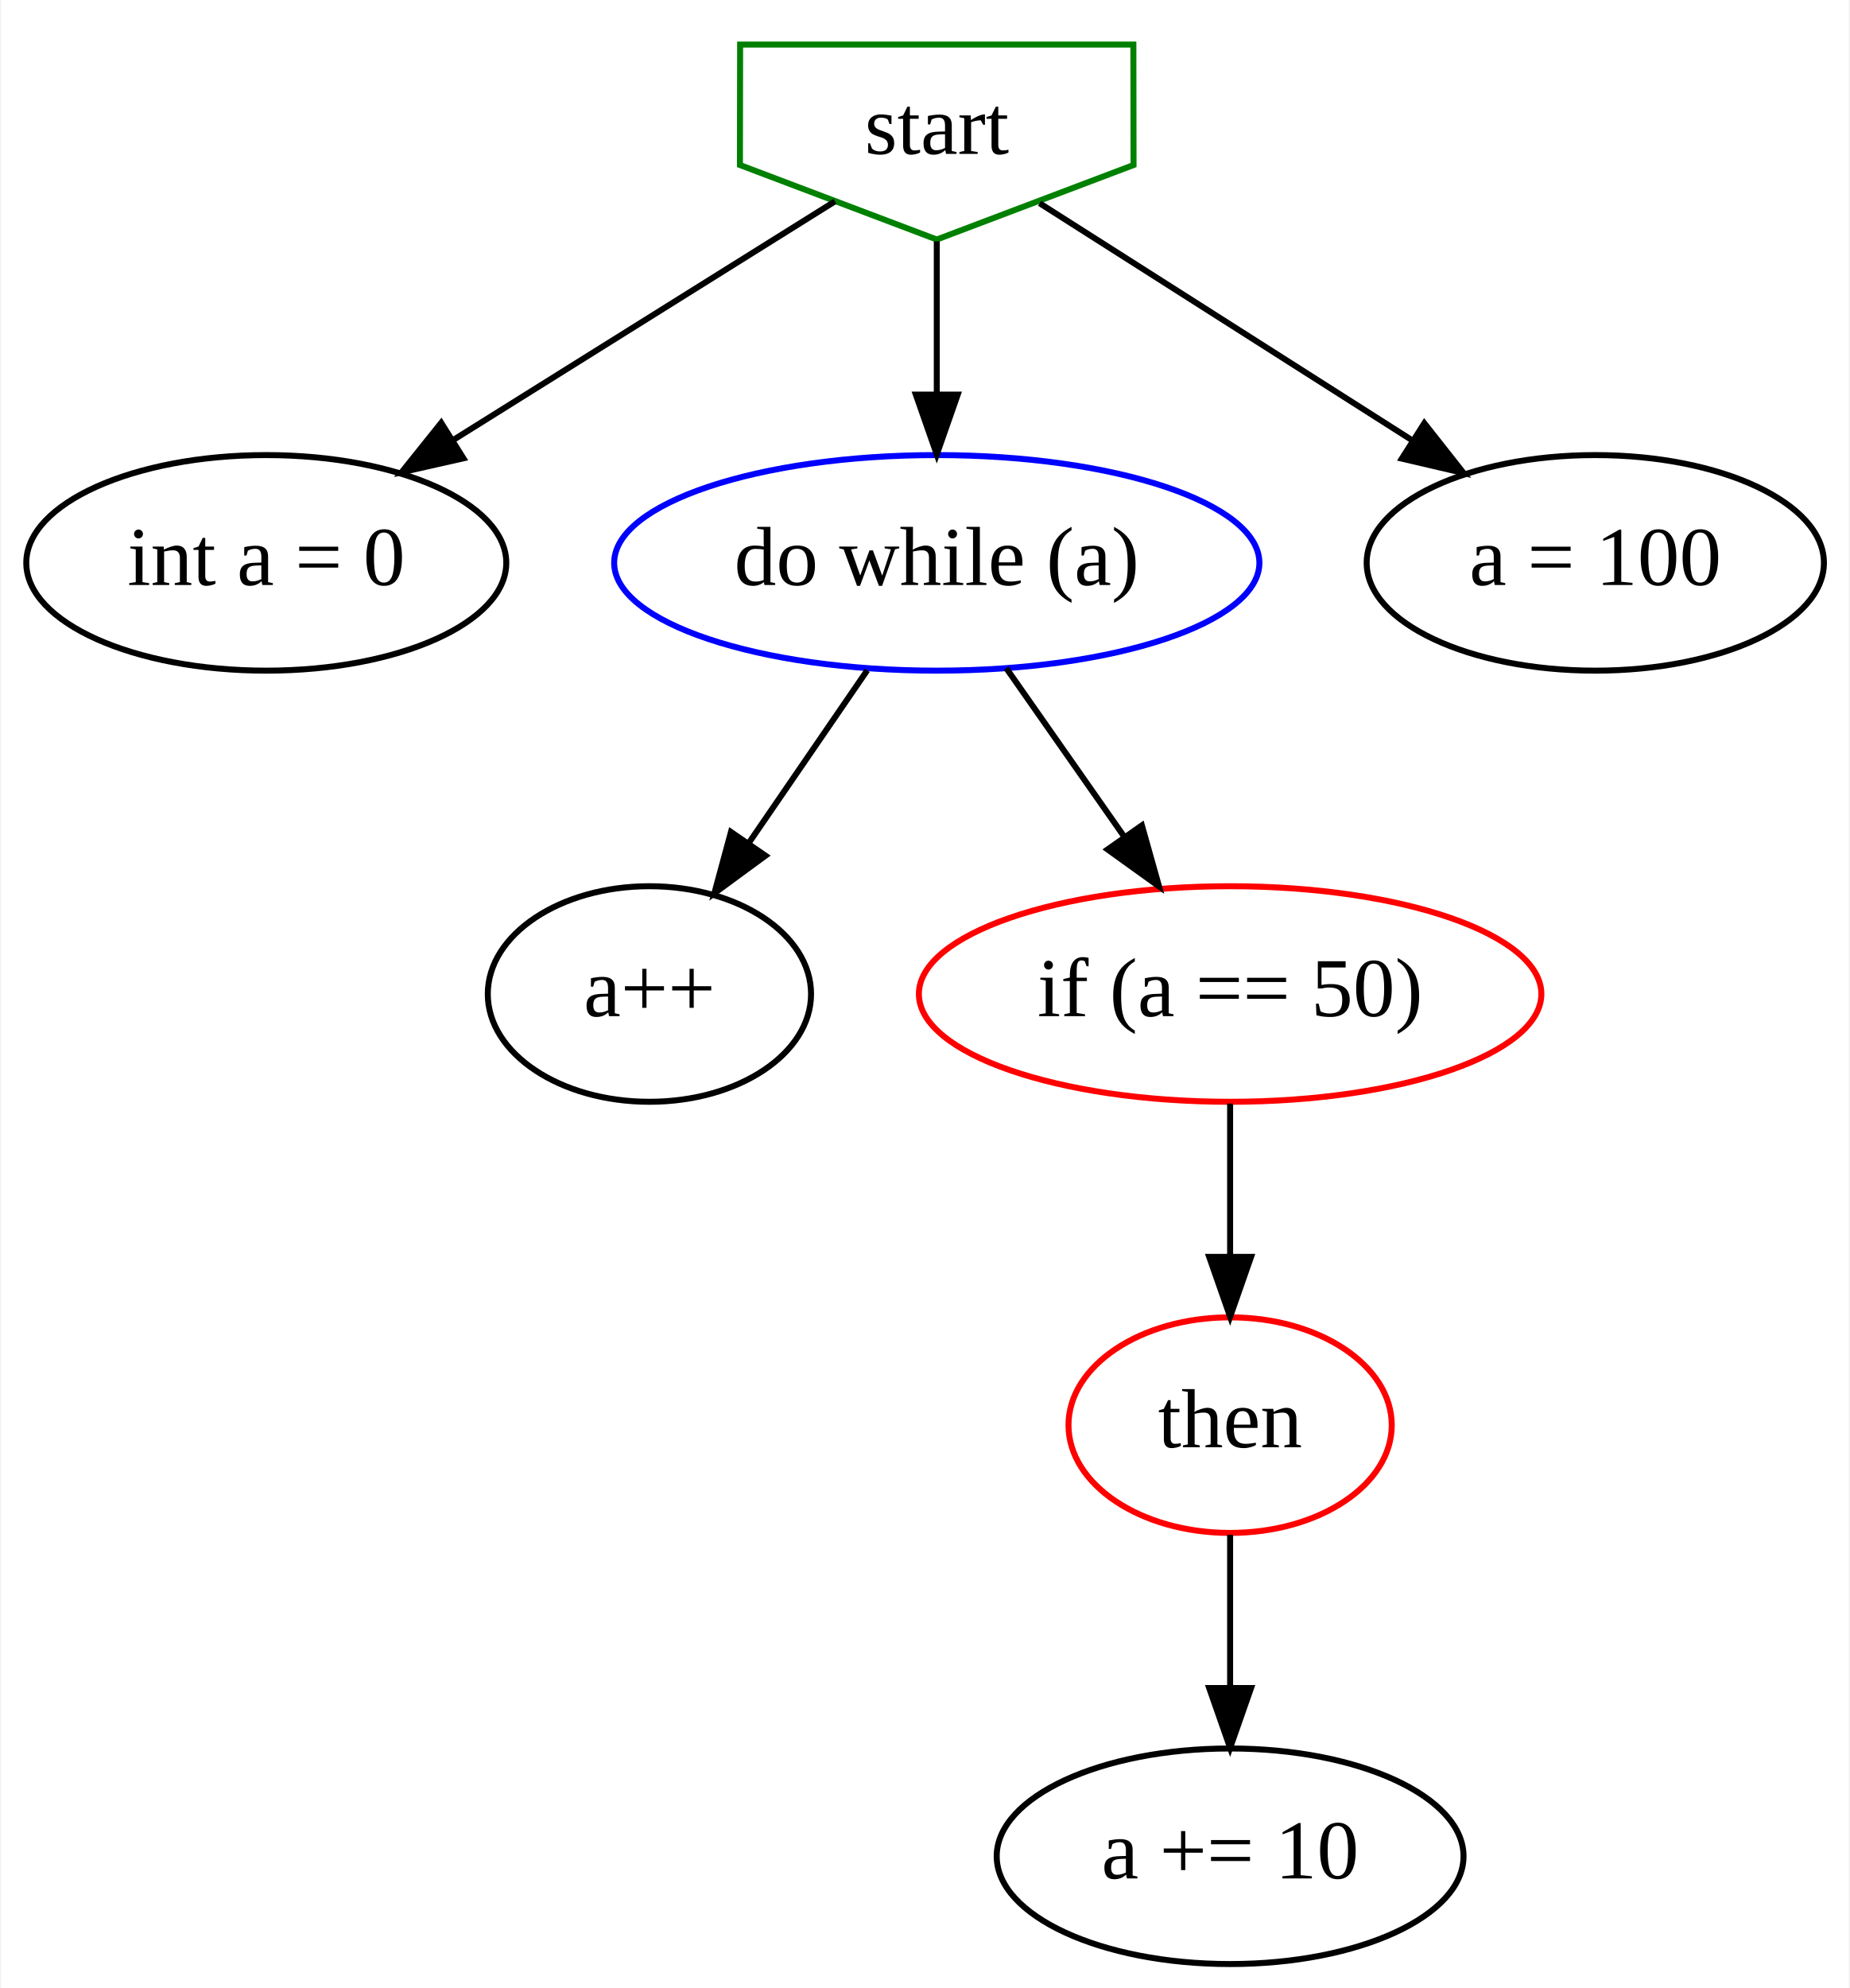
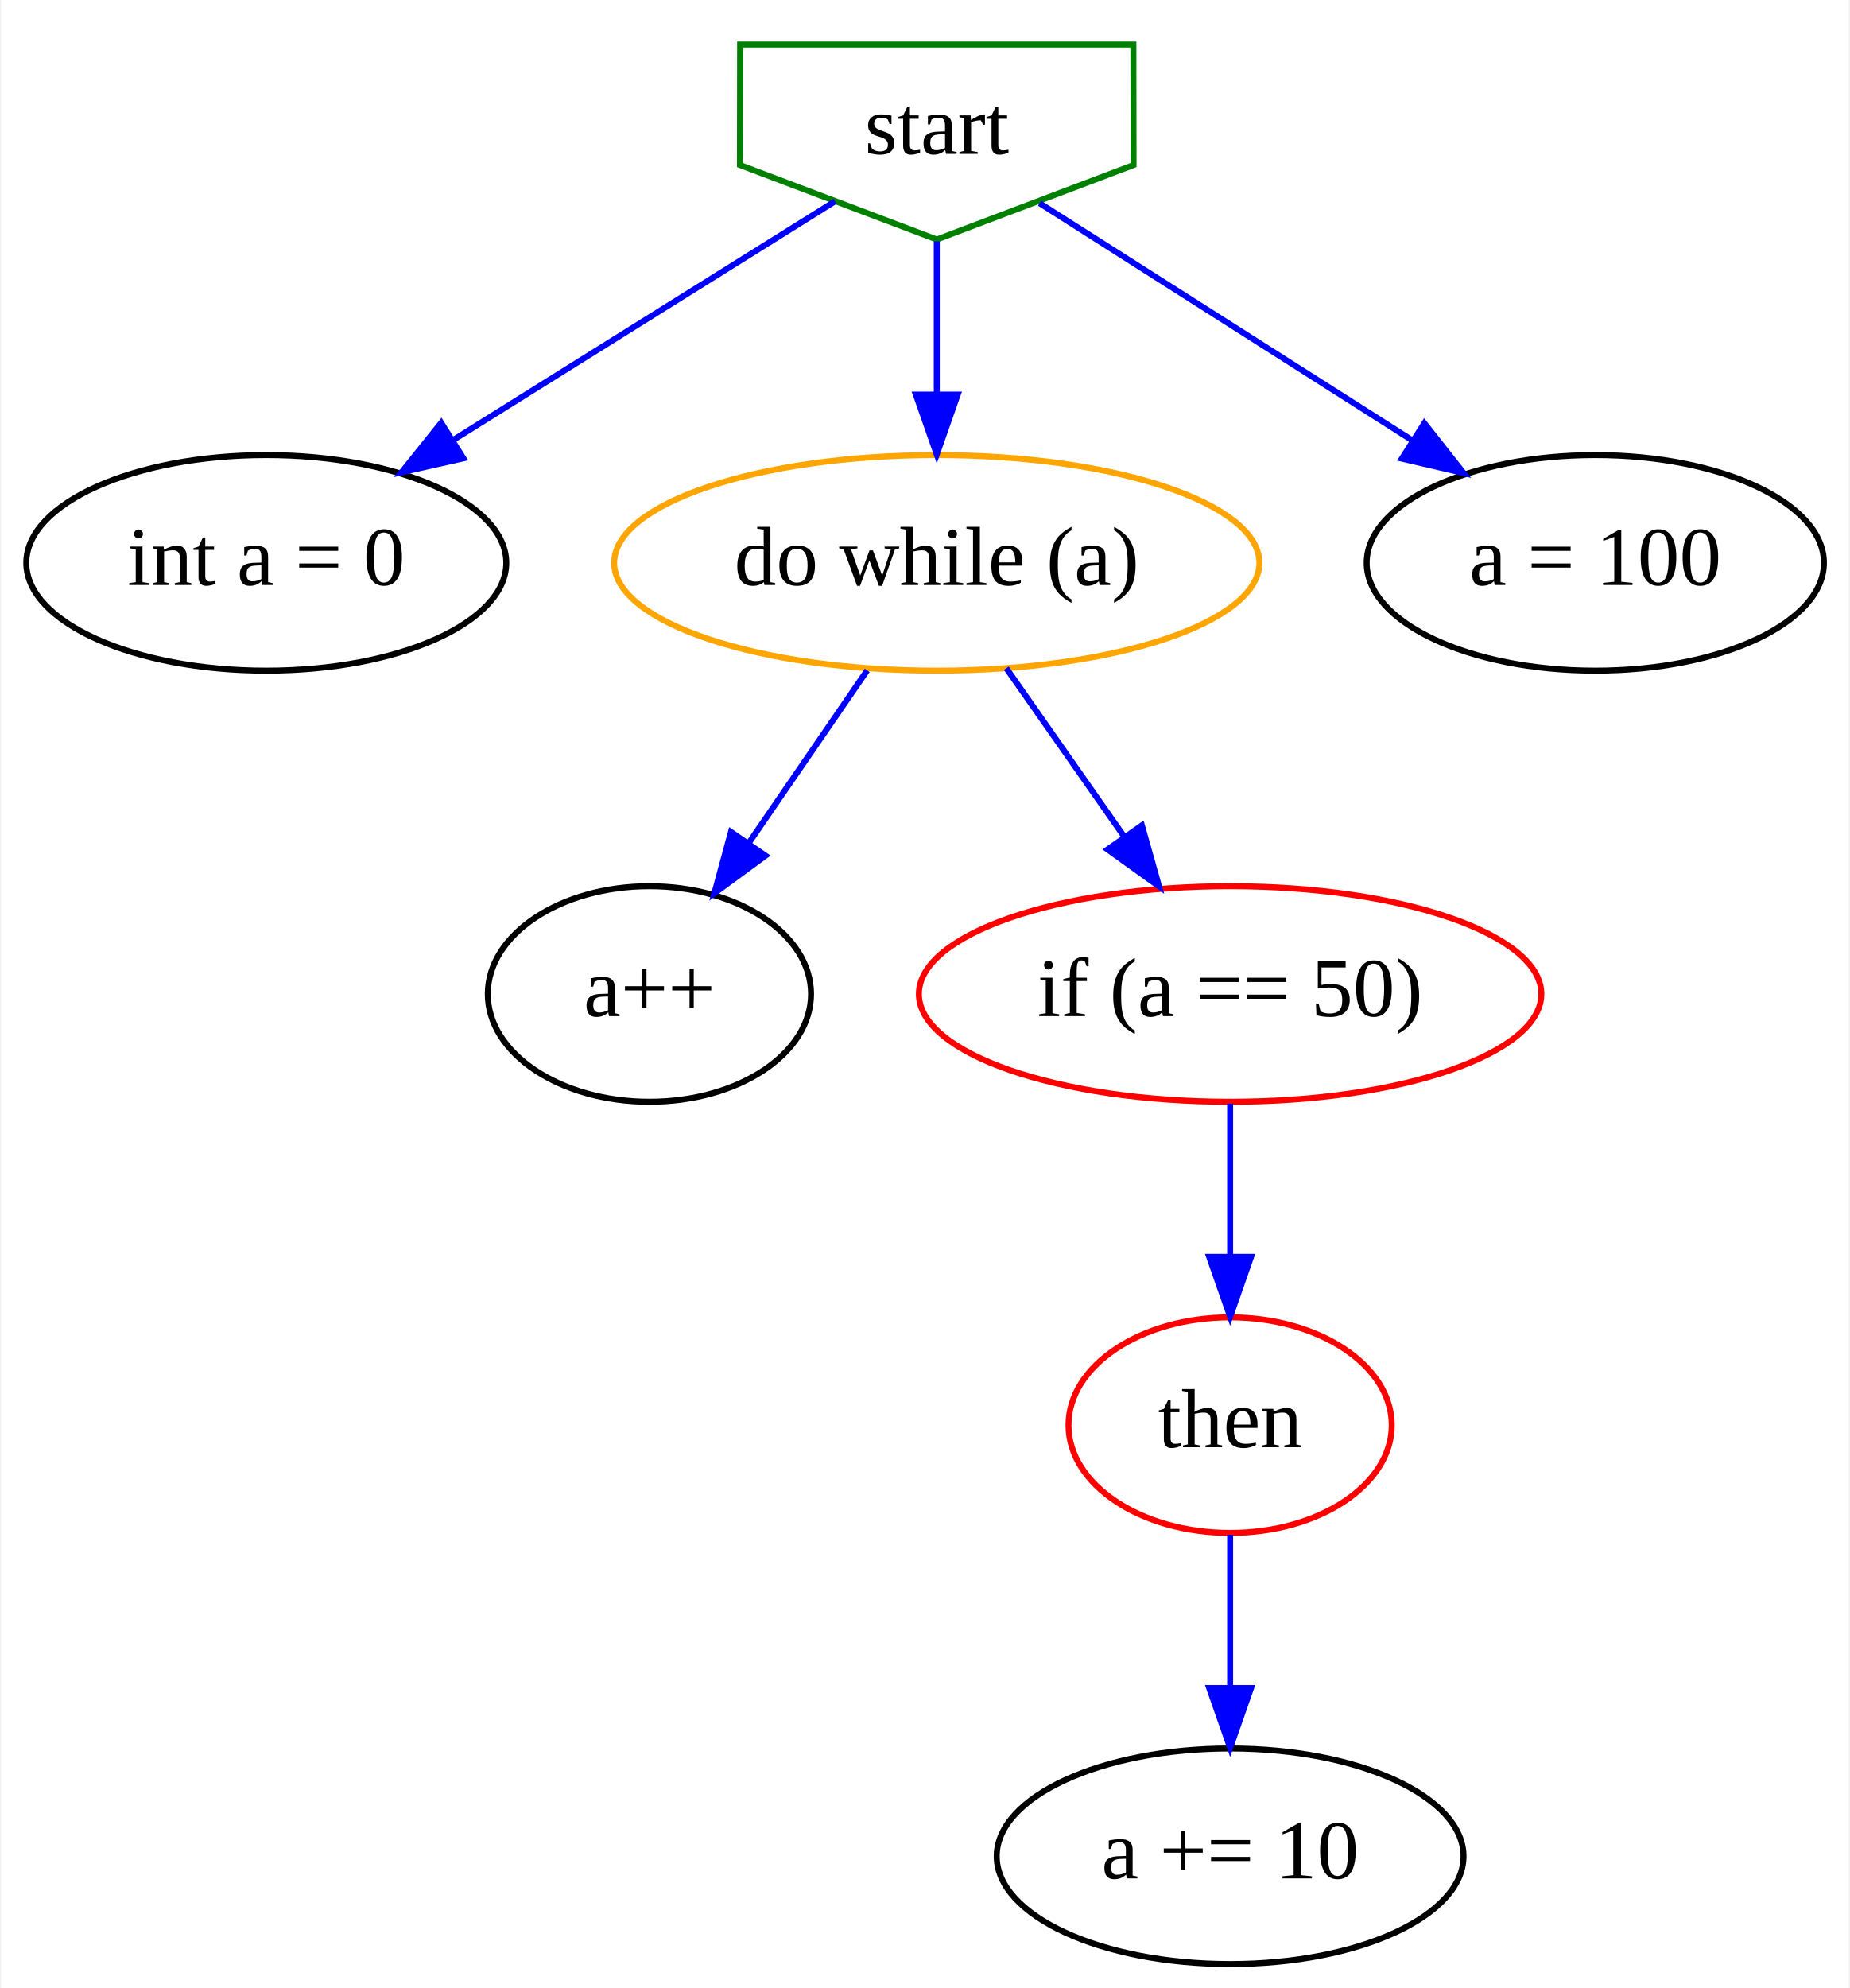
<svg xmlns="http://www.w3.org/2000/svg" width="309pt" height="332pt" viewBox="0.00 0.00 308.64 332.00">
  <g id="graph0" class="graph" transform="scale(1 1) rotate(0) translate(4 328)">
    <polygon fill="white" stroke="transparent" points="-4,4 -4,-328 304.64,-328 304.64,4 -4,4" />
    <g id="node1" class="node">
      <polygon fill="none" stroke="green" points="119.42,-300.44 152.3,-288 185.17,-300.44 185.14,-320.56 119.45,-320.56 119.42,-300.44" />
      <text text-anchor="middle" x="152.3" y="-302.3" font-family="Times New Roman,serif" font-size="14.00">start</text>
    </g>
    <g id="node2" class="node">
      <ellipse fill="none" stroke="black" cx="40.3" cy="-234" rx="40.09" ry="18" />
      <text text-anchor="middle" x="40.3" y="-230.3" font-family="Times New Roman,serif" font-size="14.00">int a = 0</text>
    </g>
    <g id="edge5" class="edge">
-       <path fill="none" stroke="black" d="M135.29,-294.37C118.44,-283.84 92.25,-267.47 71.64,-254.59" />
-       <polygon fill="black" stroke="black" points="73.23,-251.46 62.9,-249.13 69.52,-257.39 73.23,-251.46" />
+       <path fill="none" stroke="blue" d="M135.29,-294.37C118.44,-283.84 92.25,-267.47 71.64,-254.59" />
+       <polygon fill="blue" stroke="blue" points="73.23,-251.46 62.9,-249.13 69.52,-257.39 73.23,-251.46" />
    </g>
    <g id="node3" class="node">
-       <ellipse fill="none" stroke="blue" cx="152.3" cy="-234" rx="53.89" ry="18" />
+       <ellipse fill="none" stroke="orange" cx="152.3" cy="-234" rx="53.89" ry="18" />
      <text text-anchor="middle" x="152.3" y="-230.3" font-family="Times New Roman,serif" font-size="14.00">do while (a)</text>
    </g>
    <g id="edge6" class="edge">
-       <path fill="none" stroke="black" d="M152.3,-287.7C152.3,-279.98 152.3,-270.71 152.3,-262.11" />
-       <polygon fill="black" stroke="black" points="155.8,-262.1 152.3,-252.1 148.8,-262.1 155.8,-262.1" />
+       <path fill="none" stroke="blue" d="M152.3,-287.7C152.3,-279.98 152.3,-270.71 152.3,-262.11" />
+       <polygon fill="blue" stroke="blue" points="155.8,-262.1 152.3,-252.1 148.8,-262.1 155.8,-262.1" />
    </g>
    <g id="node8" class="node">
      <ellipse fill="none" stroke="black" cx="262.3" cy="-234" rx="38.19" ry="18" />
      <text text-anchor="middle" x="262.3" y="-230.3" font-family="Times New Roman,serif" font-size="14.00">a = 100</text>
    </g>
    <g id="edge7" class="edge">
-       <path fill="none" stroke="black" d="M169.48,-294.06C186.12,-283.48 211.69,-267.2 231.79,-254.42" />
-       <polygon fill="black" stroke="black" points="233.74,-257.32 240.3,-249 229.98,-251.41 233.74,-257.32" />
+       <path fill="none" stroke="blue" d="M169.48,-294.06C186.12,-283.48 211.69,-267.2 231.79,-254.42" />
+       <polygon fill="blue" stroke="blue" points="233.74,-257.32 240.3,-249 229.98,-251.41 233.74,-257.32" />
    </g>
    <g id="node4" class="node">
      <ellipse fill="none" stroke="black" cx="104.3" cy="-162" rx="27" ry="18" />
      <text text-anchor="middle" x="104.3" y="-158.3" font-family="Times New Roman,serif" font-size="14.00">a++</text>
    </g>
    <g id="edge3" class="edge">
-       <path fill="none" stroke="black" d="M140.68,-216.05C134.73,-207.38 127.38,-196.67 120.85,-187.15" />
-       <polygon fill="black" stroke="black" points="123.69,-185.1 115.15,-178.83 117.92,-189.06 123.69,-185.1" />
+       <path fill="none" stroke="blue" d="M140.68,-216.05C134.73,-207.38 127.38,-196.67 120.85,-187.15" />
+       <polygon fill="blue" stroke="blue" points="123.69,-185.1 115.15,-178.83 117.92,-189.06 123.69,-185.1" />
    </g>
    <g id="node5" class="node">
      <ellipse fill="none" stroke="red" cx="201.3" cy="-162" rx="51.99" ry="18" />
      <text text-anchor="middle" x="201.3" y="-158.3" font-family="Times New Roman,serif" font-size="14.00">if (a == 50)</text>
    </g>
    <g id="edge4" class="edge">
-       <path fill="none" stroke="black" d="M163.91,-216.41C169.8,-207.99 177.09,-197.58 183.66,-188.2" />
-       <polygon fill="black" stroke="black" points="186.56,-190.16 189.43,-179.96 180.83,-186.14 186.56,-190.16" />
+       <path fill="none" stroke="blue" d="M163.91,-216.41C169.8,-207.99 177.09,-197.58 183.66,-188.2" />
+       <polygon fill="blue" stroke="blue" points="186.56,-190.16 189.43,-179.96 180.83,-186.14 186.56,-190.16" />
    </g>
    <g id="node6" class="node">
      <ellipse fill="none" stroke="red" cx="201.3" cy="-90" rx="27" ry="18" />
      <text text-anchor="middle" x="201.3" y="-86.3" font-family="Times New Roman,serif" font-size="14.00">then</text>
    </g>
    <g id="edge1" class="edge">
-       <path fill="none" stroke="black" d="M201.3,-143.7C201.3,-135.98 201.3,-126.71 201.3,-118.11" />
-       <polygon fill="black" stroke="black" points="204.8,-118.1 201.3,-108.1 197.8,-118.1 204.8,-118.1" />
+       <path fill="none" stroke="blue" d="M201.3,-143.7C201.3,-135.98 201.3,-126.71 201.3,-118.11" />
+       <polygon fill="blue" stroke="blue" points="204.8,-118.1 201.3,-108.1 197.8,-118.1 204.8,-118.1" />
    </g>
    <g id="node7" class="node">
      <ellipse fill="none" stroke="black" cx="201.3" cy="-18" rx="38.99" ry="18" />
      <text text-anchor="middle" x="201.3" y="-14.3" font-family="Times New Roman,serif" font-size="14.00">a += 10</text>
    </g>
    <g id="edge2" class="edge">
-       <path fill="none" stroke="black" d="M201.3,-71.7C201.3,-63.98 201.3,-54.71 201.3,-46.11" />
-       <polygon fill="black" stroke="black" points="204.8,-46.1 201.3,-36.1 197.8,-46.1 204.8,-46.1" />
+       <path fill="none" stroke="blue" d="M201.3,-71.7C201.3,-63.98 201.3,-54.71 201.3,-46.11" />
+       <polygon fill="blue" stroke="blue" points="204.8,-46.1 201.3,-36.1 197.8,-46.1 204.8,-46.1" />
    </g>
  </g>
</svg>
